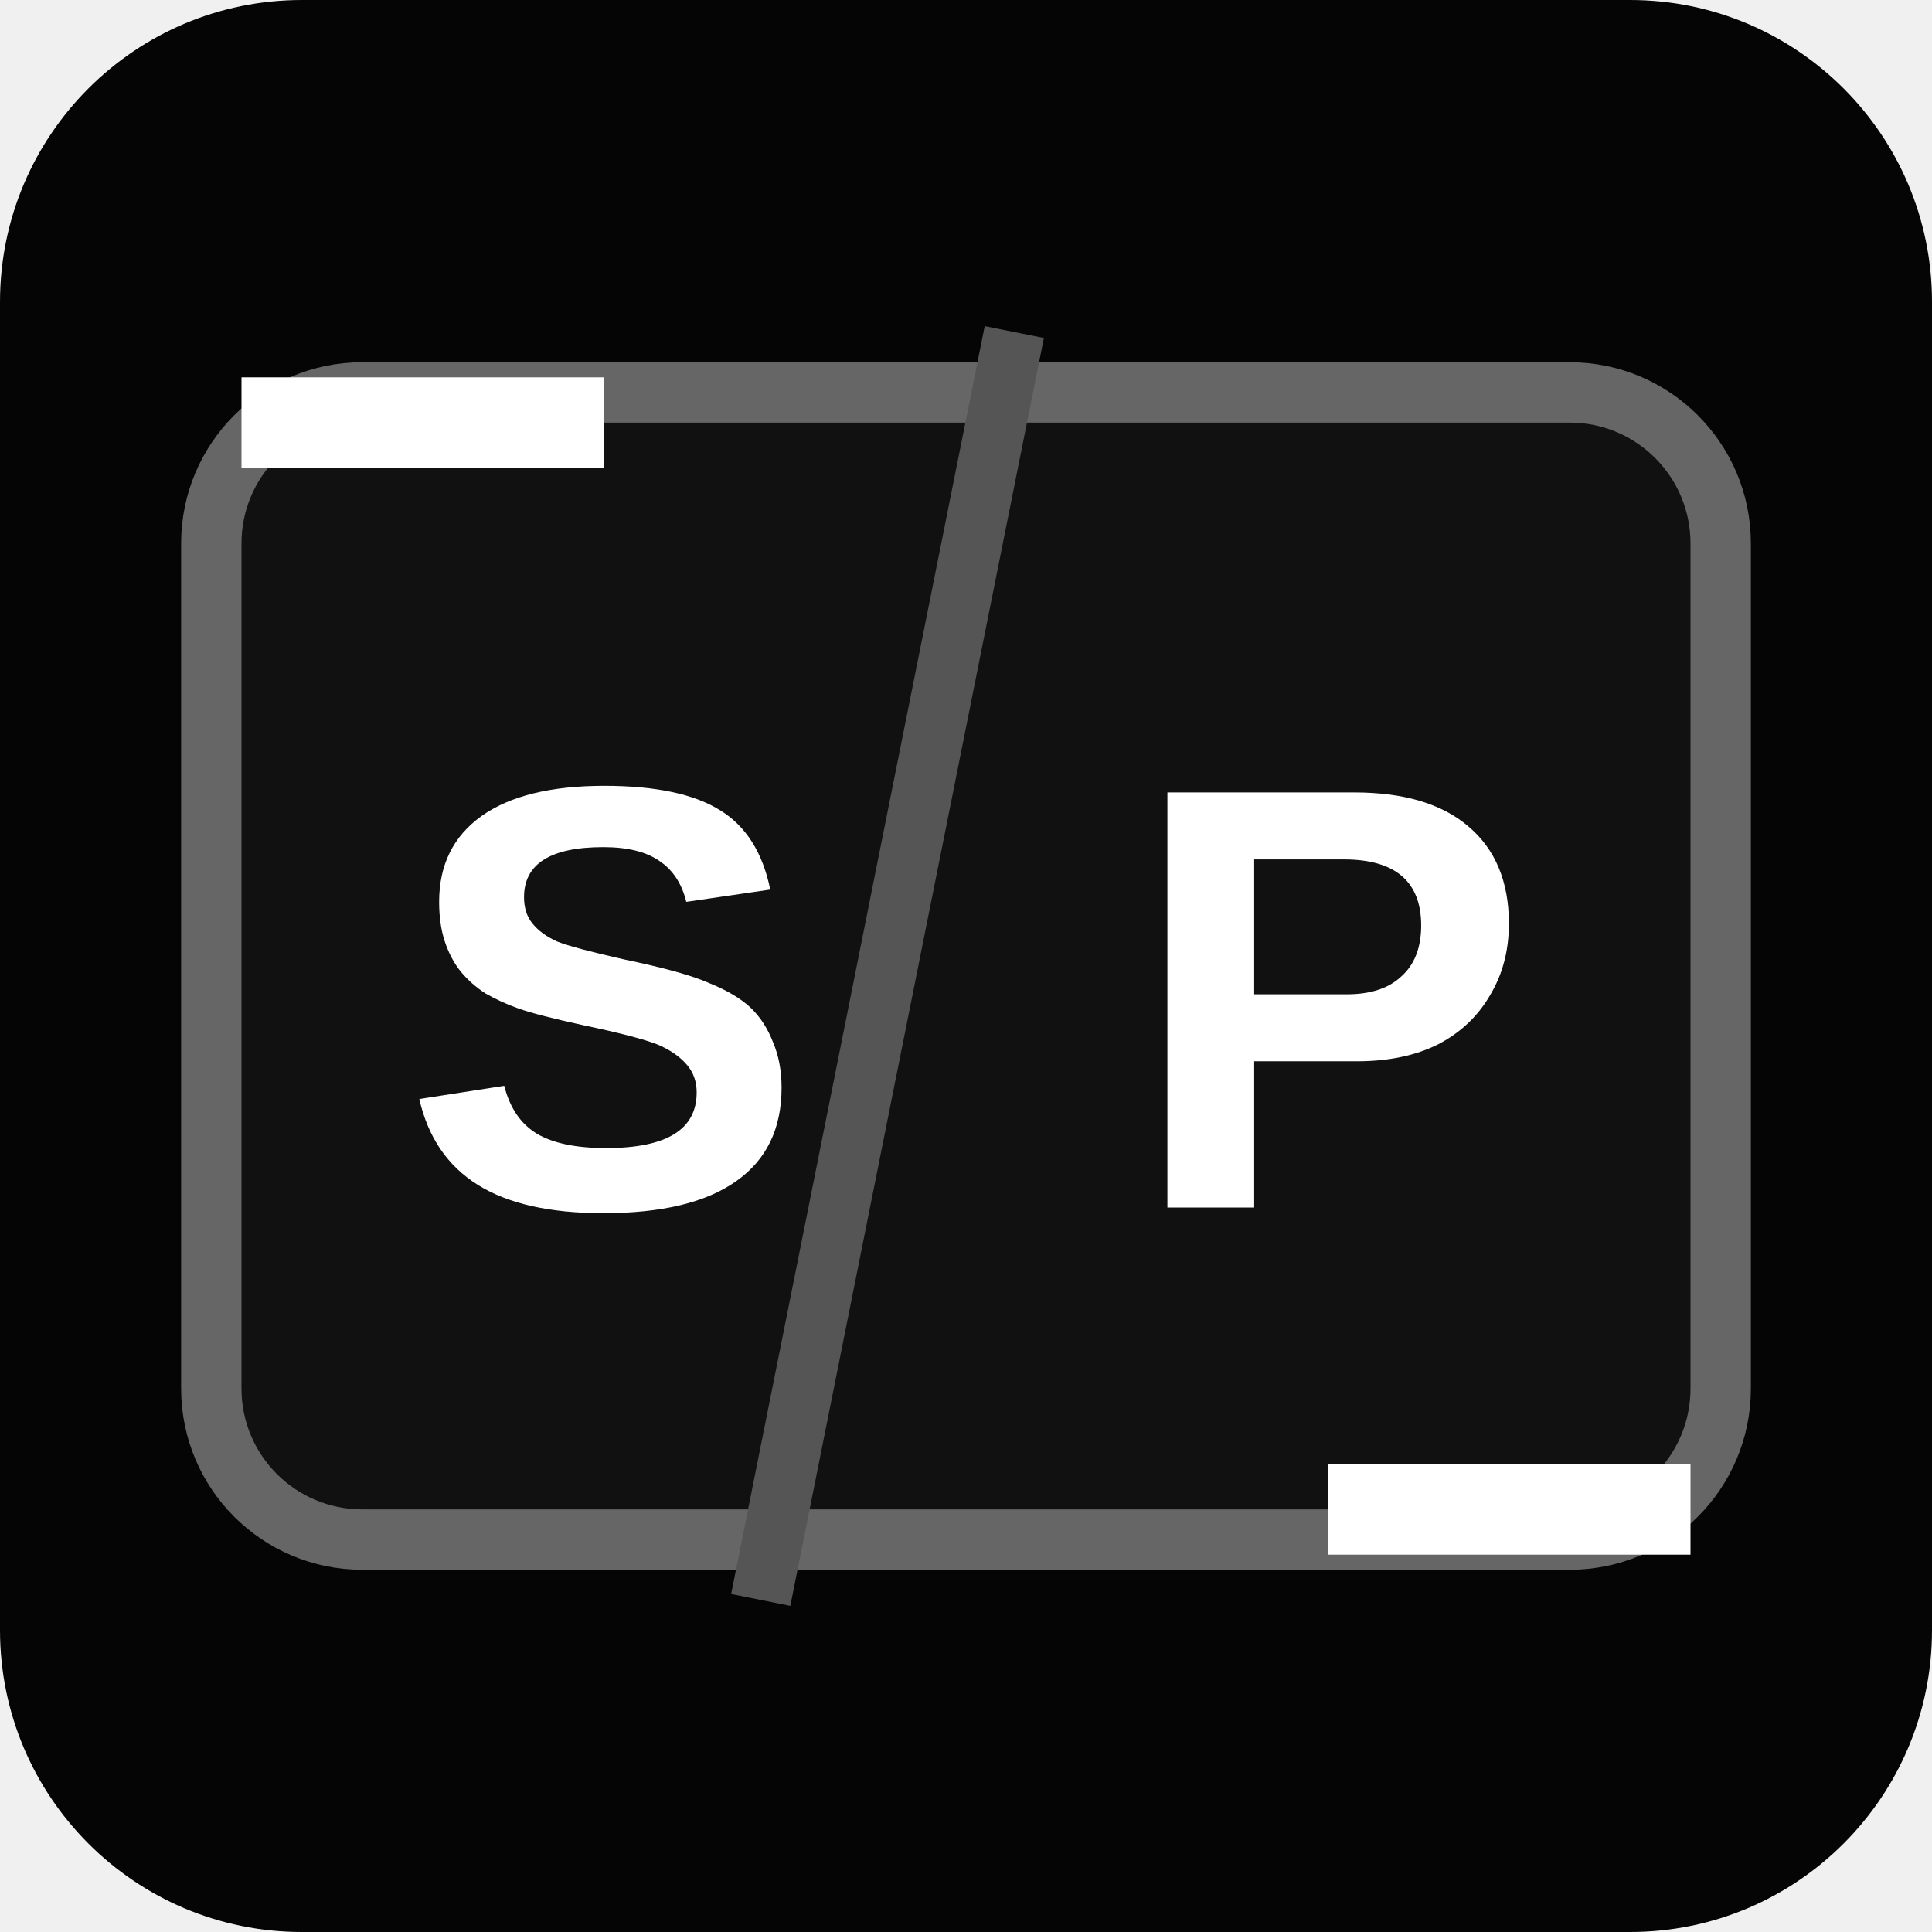
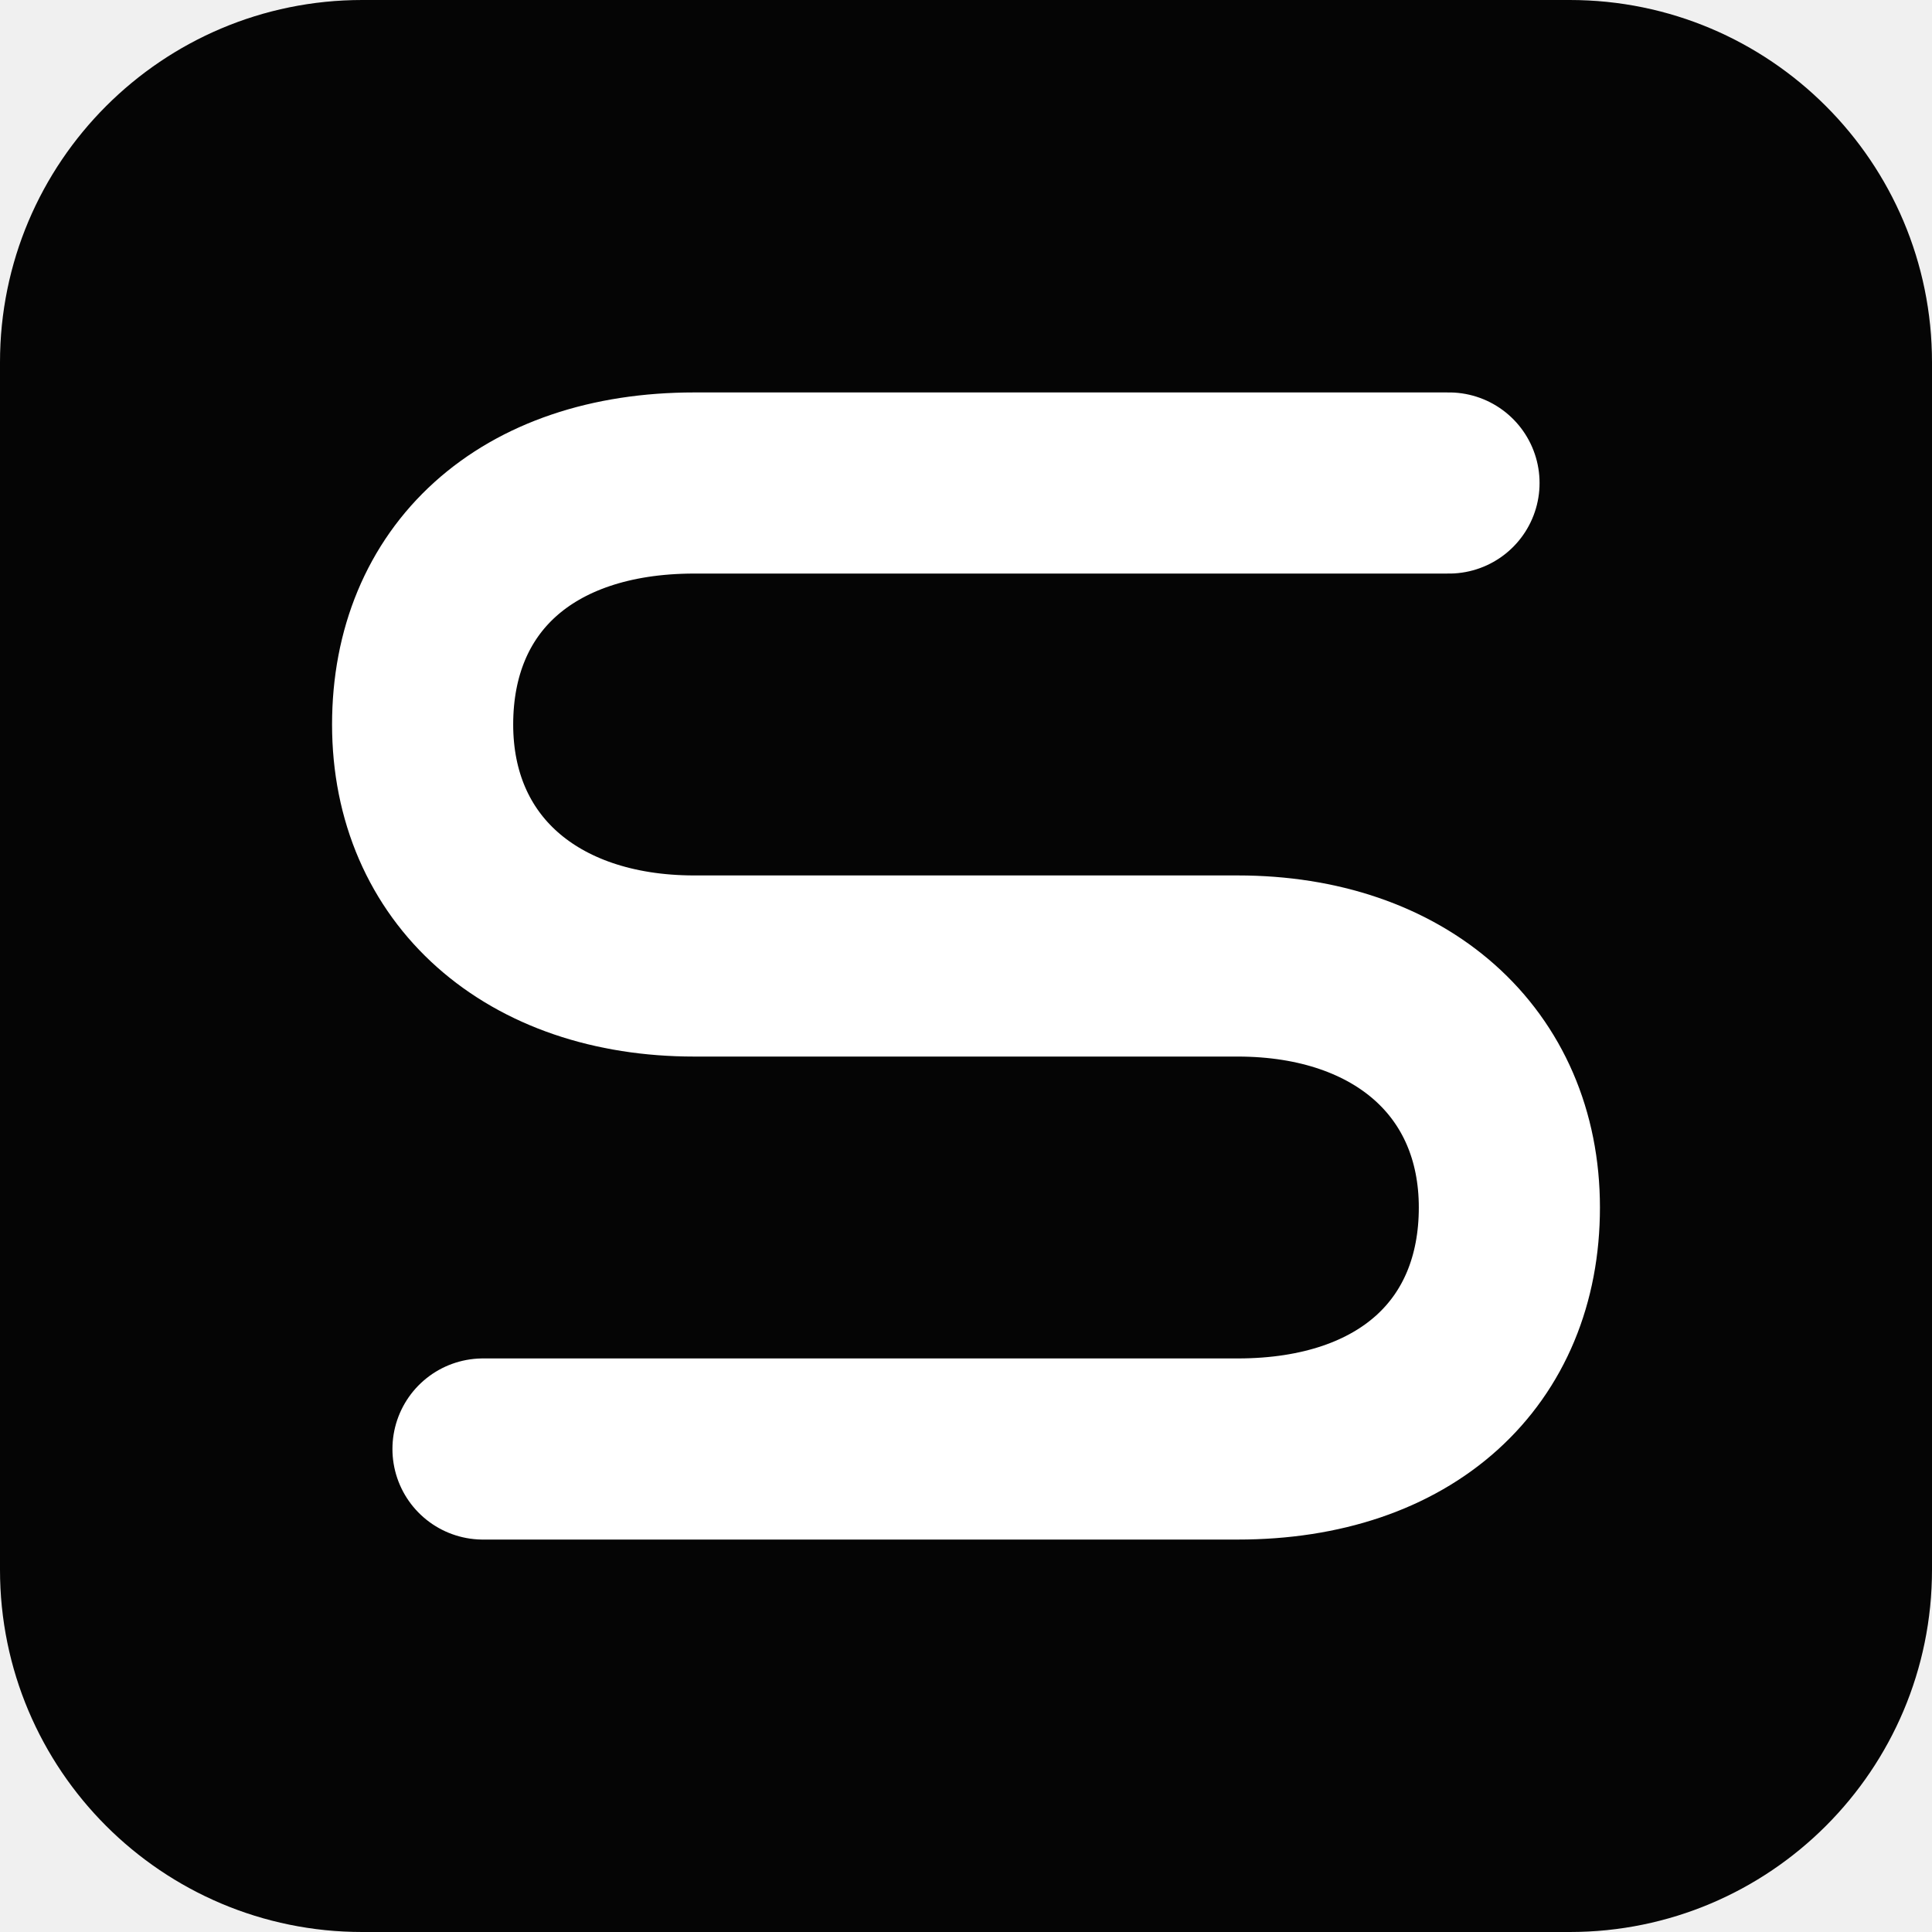
<svg xmlns="http://www.w3.org/2000/svg" viewBox="0 0 32 32">
-   <rect width="32" height="32" rx="5" fill="#050505" />
-   <rect x="3.5" y="6.5" width="25" height="19" rx="2.5" fill="#111" stroke="#666" />
-   <path d="M16.8 5.5 12.6 26.5" stroke="#555" stroke-width="1" />
-   <path d="M4 7h6M22 25h6" stroke="#fff" stroke-width="1.5" />
-   <text x="10" y="20" text-anchor="middle" font-family="Arial,sans-serif" font-weight="800" font-size="10" fill="#fff">S</text>
-   <text x="22" y="20" text-anchor="middle" font-family="Arial,sans-serif" font-weight="800" font-size="10" fill="#fff">P</text>
+   <rect width="32" height="32" rx="6" fill="#050505" />
+   <path d="M24 8H11.5C8.7 8 7 9.6 7 12C7 14.4 8.8 16 11.5 16H20.5C23.2 16 25 17.6 25 20C25 22.4 23.3 24 20.5 24H8" fill="none" stroke="#fff" stroke-width="3" stroke-linecap="round" stroke-linejoin="round" />
</svg>
